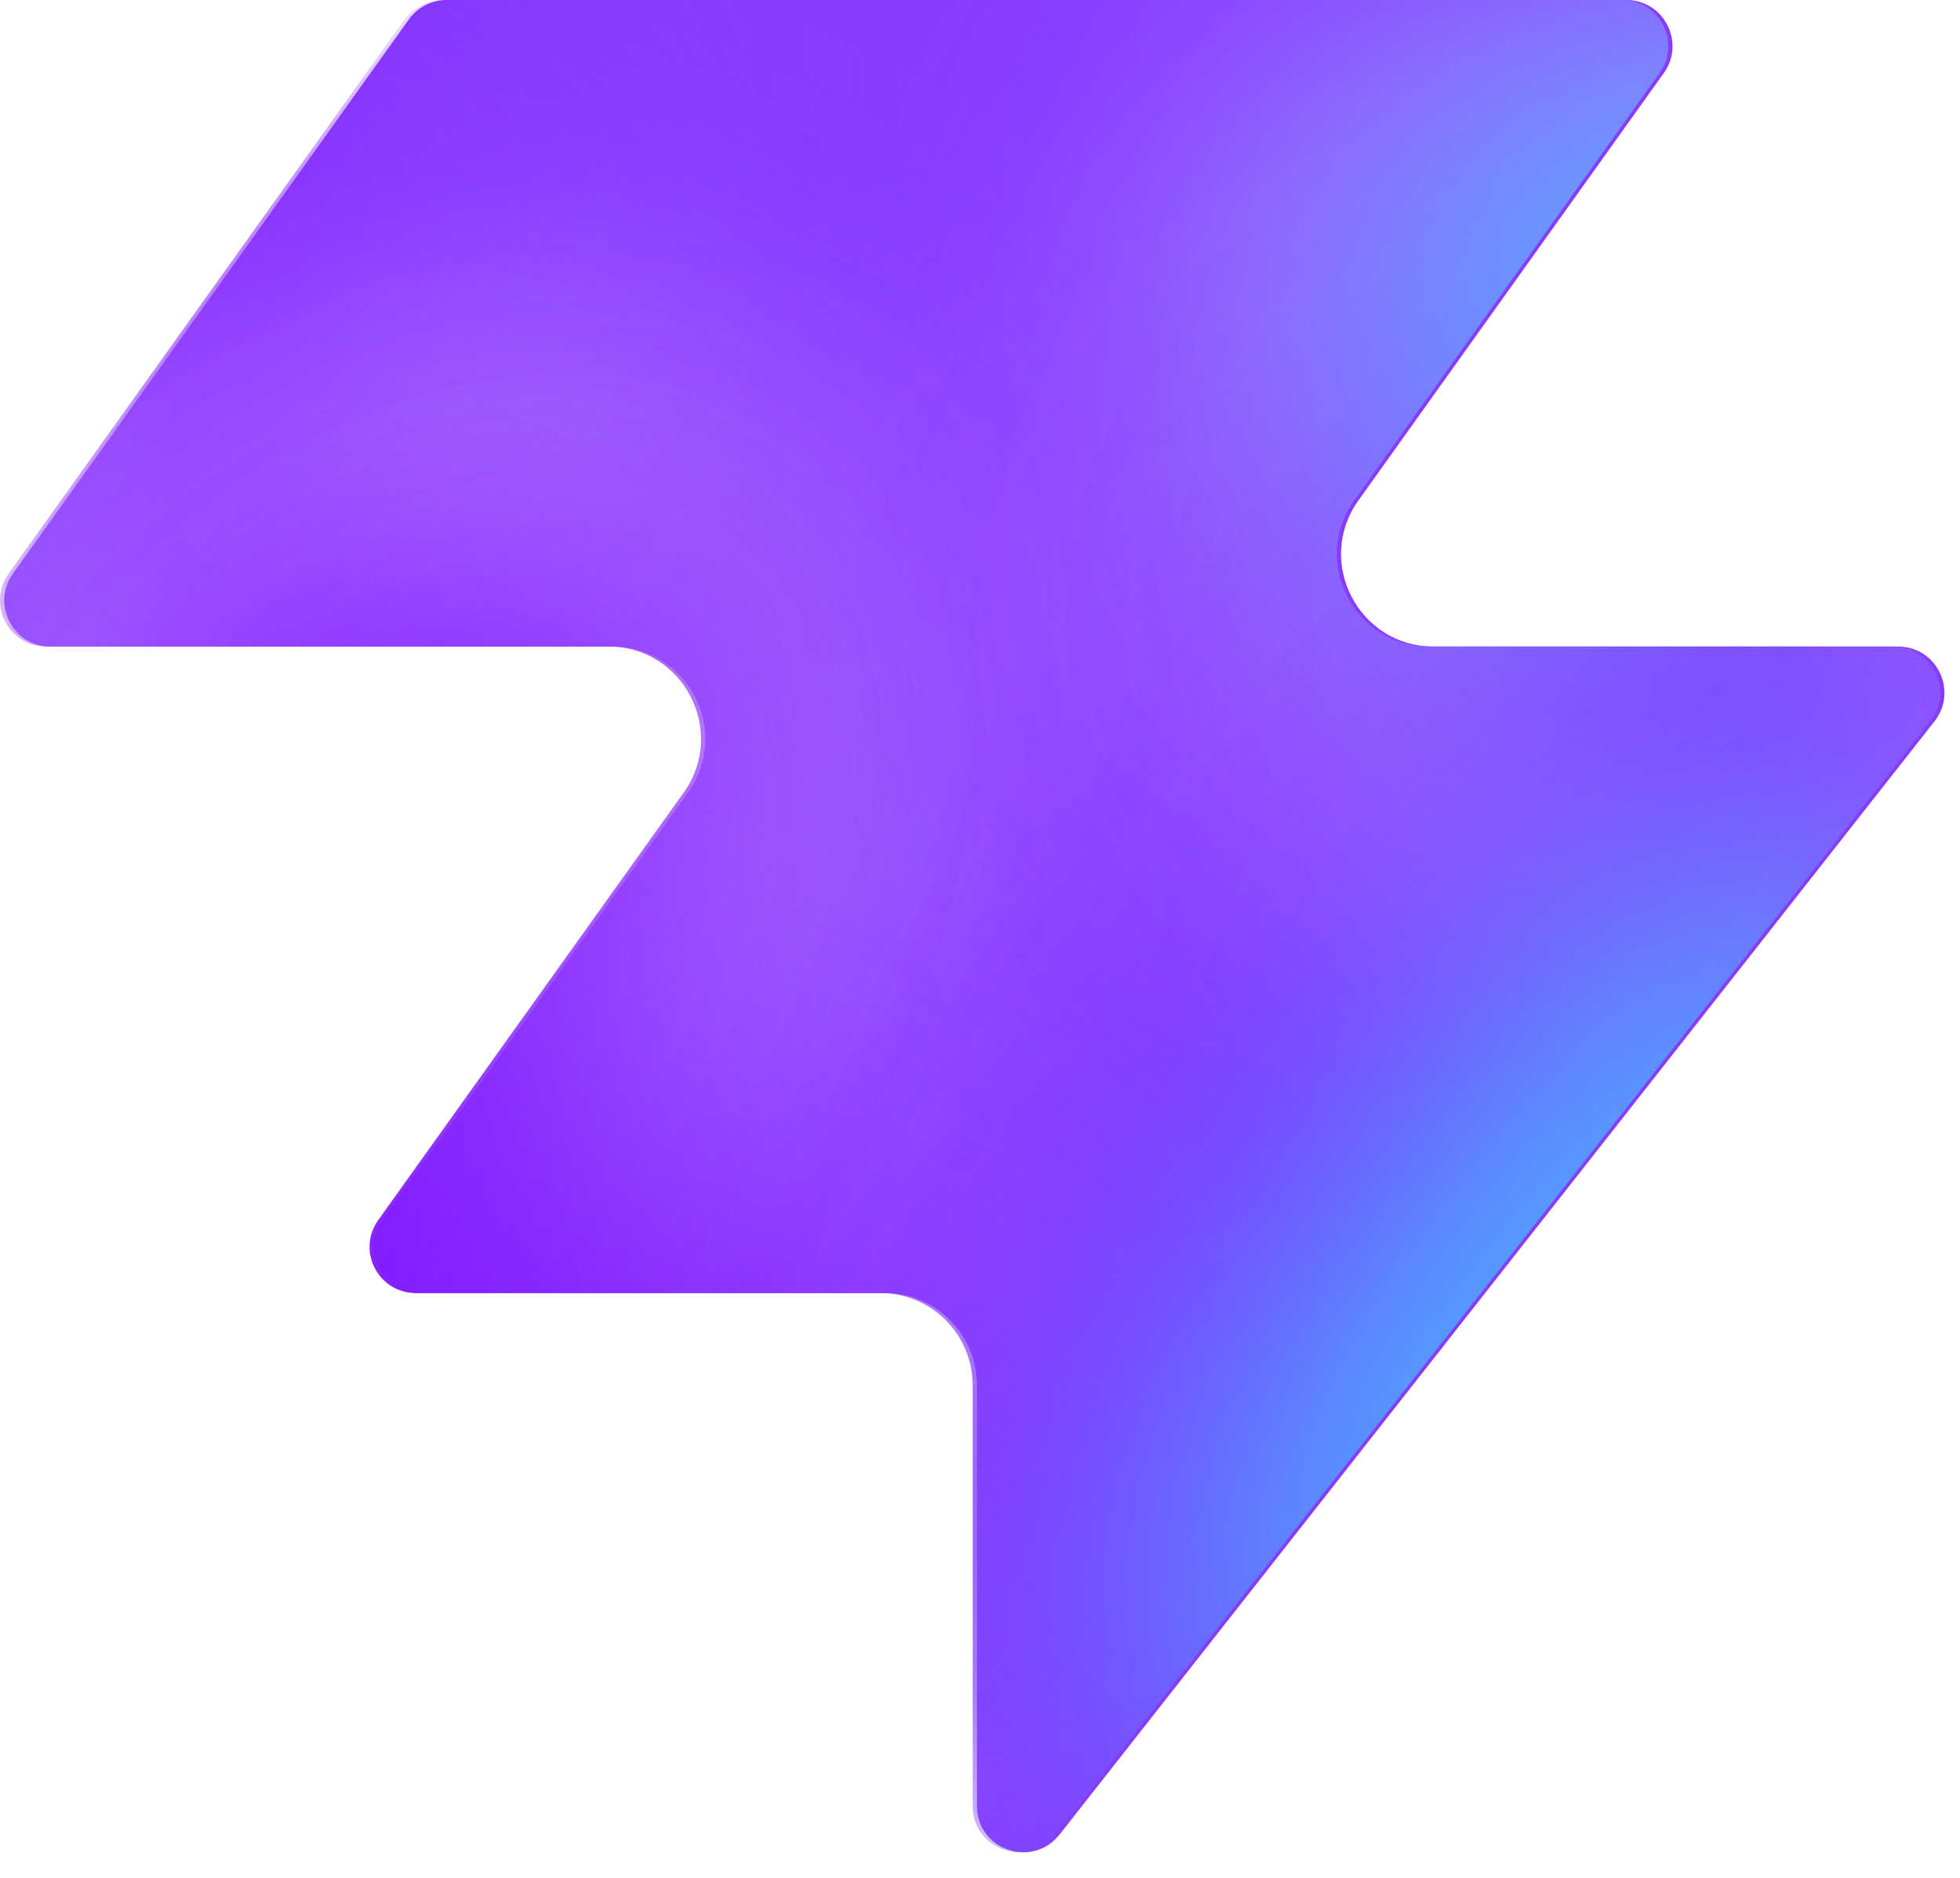
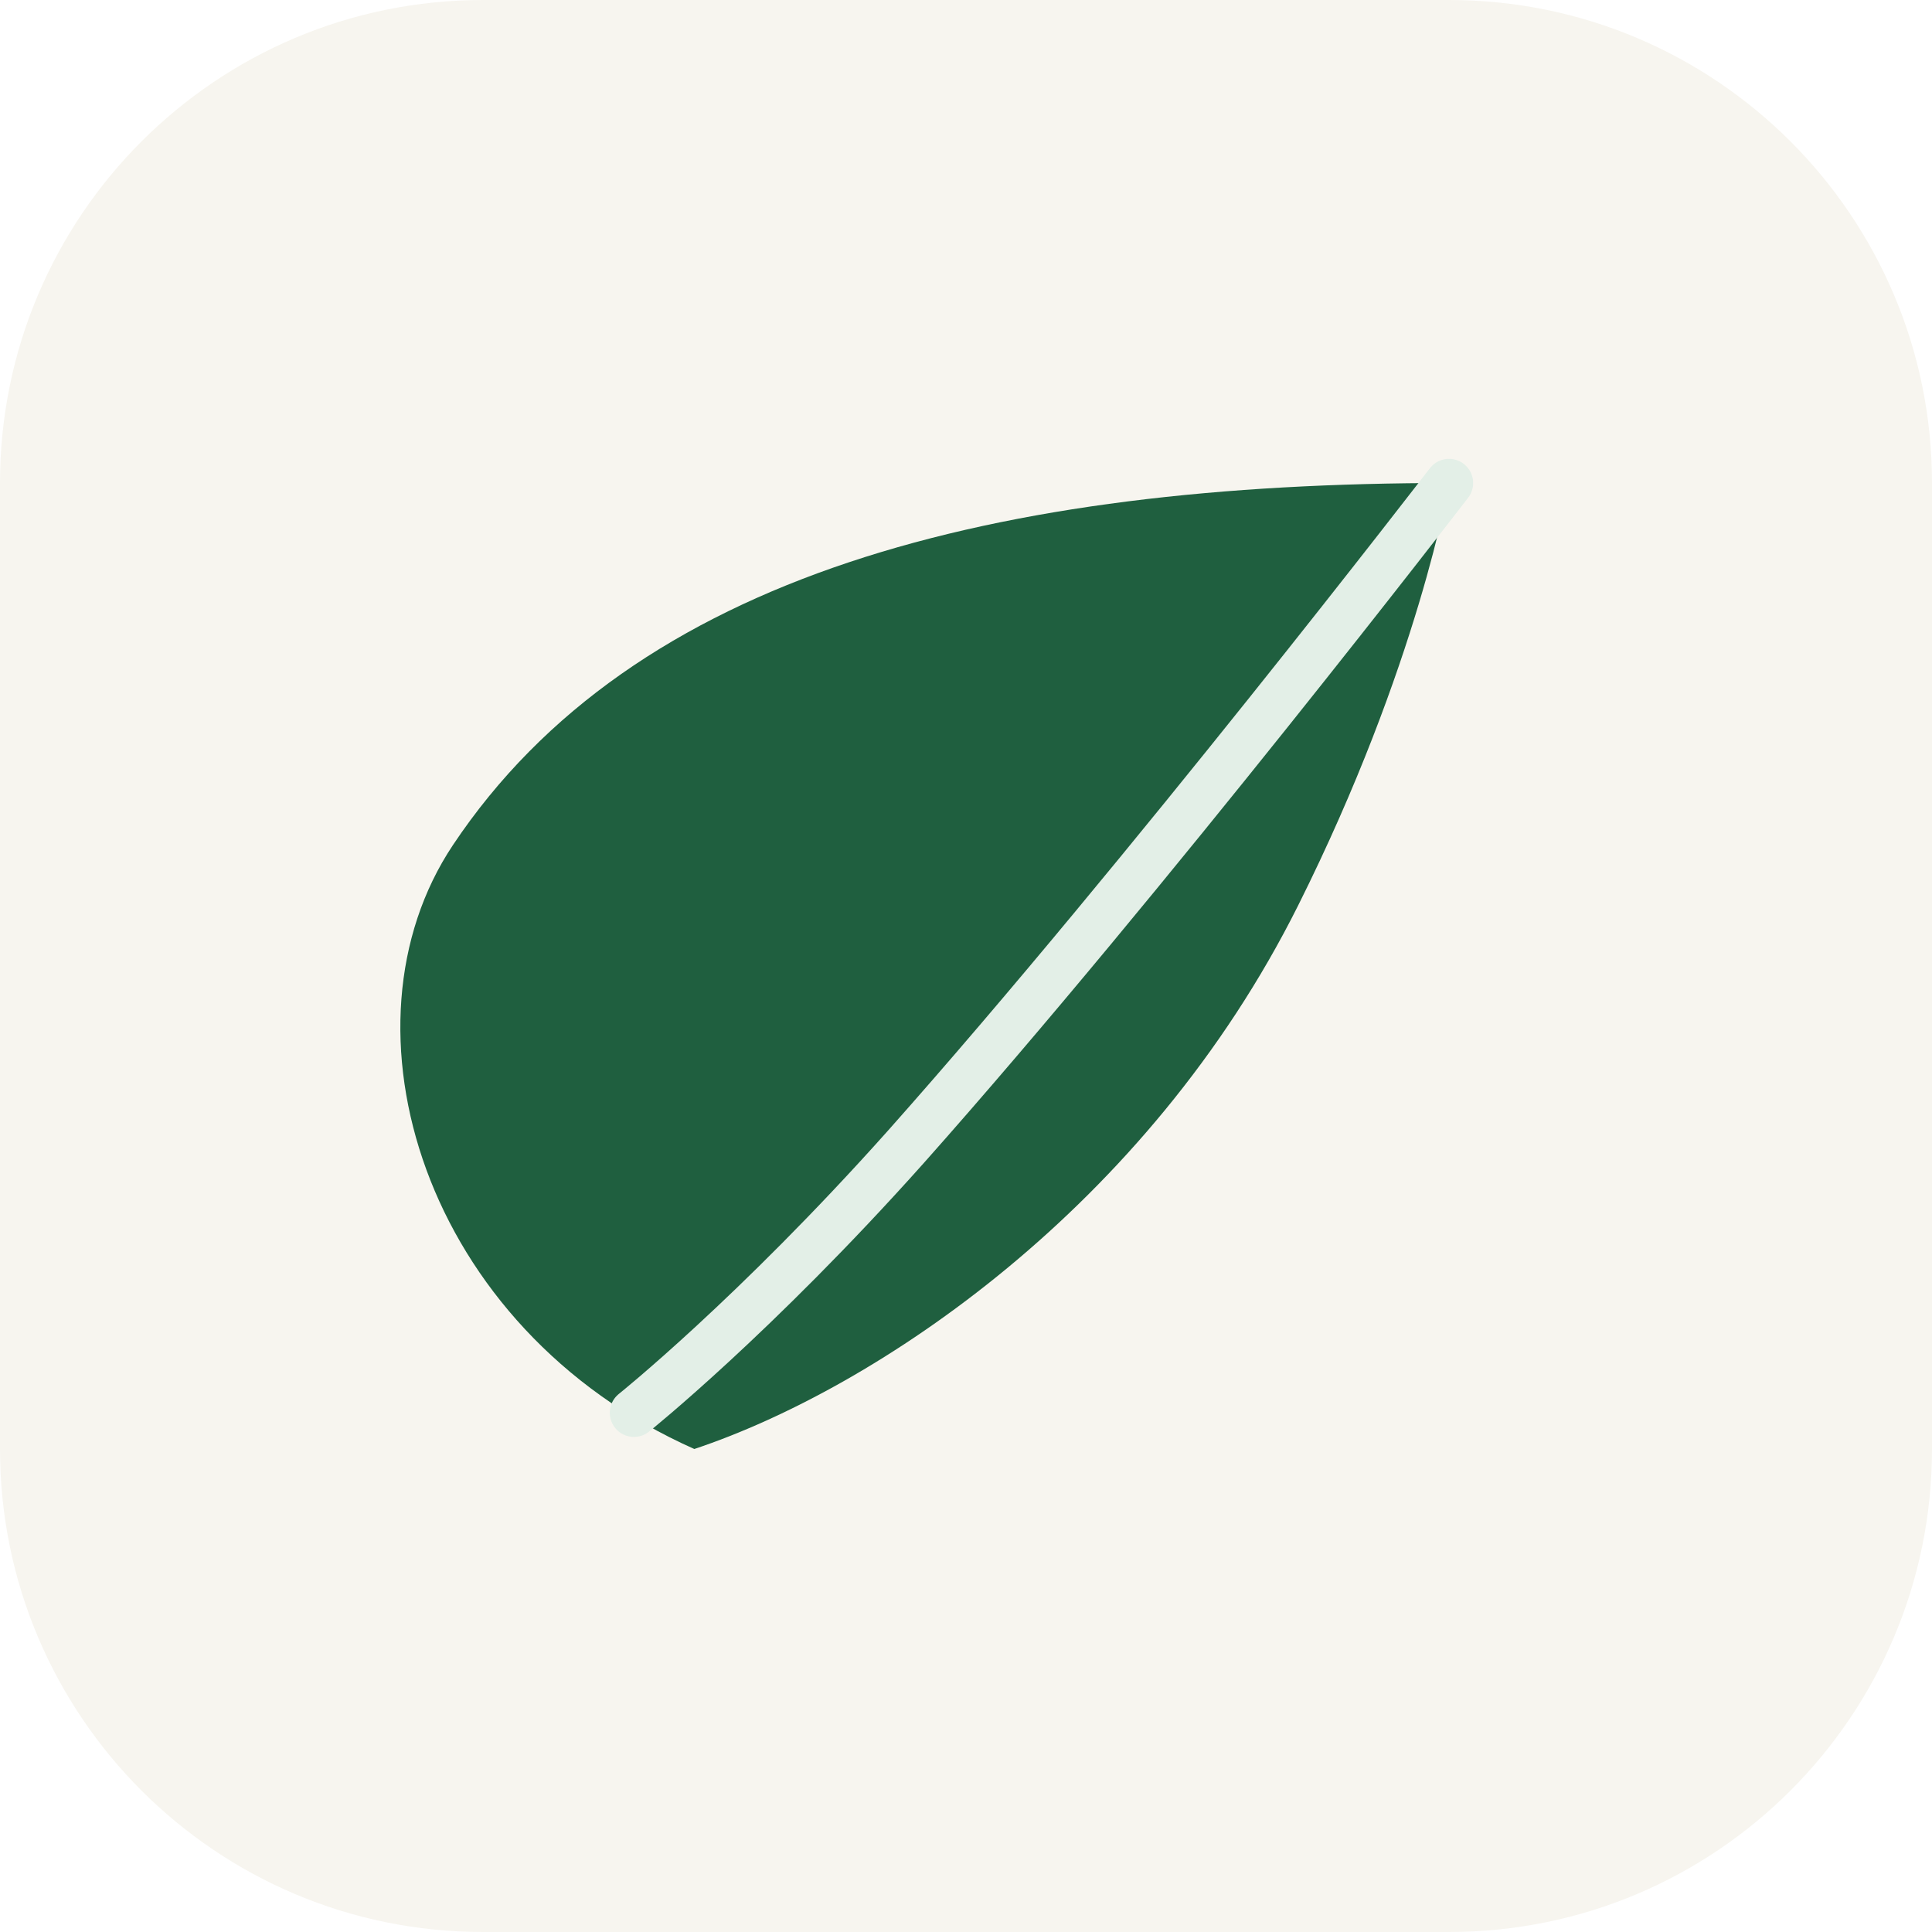
- <svg xmlns="http://www.w3.org/2000/svg" width="48" height="46" fill="none" viewBox="0 0 48 46">
-   <path fill="#863bff" d="M25.946 44.938c-.664.845-2.021.375-2.021-.698V33.937a2.26 2.26 0 0 0-2.262-2.262H10.287c-.92 0-1.456-1.04-.92-1.788l7.48-10.471c1.07-1.497 0-3.578-1.842-3.578H1.237c-.92 0-1.456-1.04-.92-1.788L10.013.474c.214-.297.556-.474.92-.474h28.894c.92 0 1.456 1.04.92 1.788l-7.48 10.471c-1.07 1.498 0 3.579 1.842 3.579h11.377c.943 0 1.473 1.088.89 1.83L25.947 44.94z" style="fill:#863bff;fill:color(display-p3 .525 .23 1);fill-opacity:1" />
-   <mask id="a" width="48" height="46" x="0" y="0" maskUnits="userSpaceOnUse" style="mask-type:alpha">
-     <path fill="#000" d="M25.842 44.938c-.664.844-2.021.375-2.021-.698V33.937a2.26 2.26 0 0 0-2.262-2.262H10.183c-.92 0-1.456-1.04-.92-1.788l7.48-10.471c1.07-1.498 0-3.579-1.842-3.579H1.133c-.92 0-1.456-1.04-.92-1.787L9.91.473c.214-.297.556-.474.92-.474h28.894c.92 0 1.456 1.04.92 1.788l-7.48 10.471c-1.07 1.498 0 3.578 1.842 3.578h11.377c.943 0 1.473 1.088.89 1.832L25.843 44.94z" style="fill:#000;fill-opacity:1" />
-   </mask>
-   <g mask="url(#a)">
-     <g filter="url(#b)">
-       <ellipse cx="5.508" cy="14.704" fill="#ede6ff" rx="5.508" ry="14.704" style="fill:#ede6ff;fill:color(display-p3 .927 .903 1);fill-opacity:1" transform="matrix(.00324 1 1 -.00324 -4.47 31.516)" />
-     </g>
-     <g filter="url(#c)">
-       <ellipse cx="10.399" cy="29.851" fill="#ede6ff" rx="10.399" ry="29.851" style="fill:#ede6ff;fill:color(display-p3 .927 .903 1);fill-opacity:1" transform="matrix(.00324 1 1 -.00324 -39.328 7.883)" />
-     </g>
-     <g filter="url(#d)">
-       <ellipse cx="5.508" cy="30.487" fill="#7e14ff" rx="5.508" ry="30.487" style="fill:#7e14ff;fill:color(display-p3 .492 .077 1);fill-opacity:1" transform="rotate(89.814 -25.913 -14.639)scale(1 -1)" />
-     </g>
-     <g filter="url(#e)">
-       <ellipse cx="5.508" cy="30.599" fill="#7e14ff" rx="5.508" ry="30.599" style="fill:#7e14ff;fill:color(display-p3 .492 .077 1);fill-opacity:1" transform="rotate(89.814 -32.644 -3.334)scale(1 -1)" />
-     </g>
-     <g filter="url(#f)">
-       <ellipse cx="5.508" cy="30.599" fill="#7e14ff" rx="5.508" ry="30.599" style="fill:#7e14ff;fill:color(display-p3 .492 .077 1);fill-opacity:1" transform="matrix(.00324 1 1 -.00324 -34.34 30.47)" />
-     </g>
-     <g filter="url(#g)">
-       <ellipse cx="14.072" cy="22.078" fill="#ede6ff" rx="14.072" ry="22.078" style="fill:#ede6ff;fill:color(display-p3 .927 .903 1);fill-opacity:1" transform="rotate(93.35 24.506 48.493)scale(-1 1)" />
-     </g>
-     <g filter="url(#h)">
-       <ellipse cx="3.47" cy="21.501" fill="#7e14ff" rx="3.47" ry="21.501" style="fill:#7e14ff;fill:color(display-p3 .492 .077 1);fill-opacity:1" transform="rotate(89.009 28.708 47.59)scale(-1 1)" />
-     </g>
-     <g filter="url(#i)">
-       <ellipse cx="3.47" cy="21.501" fill="#7e14ff" rx="3.47" ry="21.501" style="fill:#7e14ff;fill:color(display-p3 .492 .077 1);fill-opacity:1" transform="rotate(89.009 28.708 47.59)scale(-1 1)" />
-     </g>
-     <g filter="url(#j)">
-       <ellipse cx=".387" cy="8.972" fill="#7e14ff" rx="4.407" ry="29.108" style="fill:#7e14ff;fill:color(display-p3 .492 .077 1);fill-opacity:1" transform="rotate(39.51 .387 8.972)" />
-     </g>
-     <g filter="url(#k)">
-       <ellipse cx="47.523" cy="-6.092" fill="#7e14ff" rx="4.407" ry="29.108" style="fill:#7e14ff;fill:color(display-p3 .492 .077 1);fill-opacity:1" transform="rotate(37.892 47.523 -6.092)" />
-     </g>
-     <g filter="url(#l)">
-       <ellipse cx="41.412" cy="6.333" fill="#47bfff" rx="5.971" ry="9.665" style="fill:#47bfff;fill:color(display-p3 .28 .748 1);fill-opacity:1" transform="rotate(37.892 41.412 6.333)" />
-     </g>
-     <g filter="url(#m)">
-       <ellipse cx="-1.879" cy="38.332" fill="#7e14ff" rx="4.407" ry="29.108" style="fill:#7e14ff;fill:color(display-p3 .492 .077 1);fill-opacity:1" transform="rotate(37.892 -1.88 38.332)" />
-     </g>
-     <g filter="url(#n)">
-       <ellipse cx="-1.879" cy="38.332" fill="#7e14ff" rx="4.407" ry="29.108" style="fill:#7e14ff;fill:color(display-p3 .492 .077 1);fill-opacity:1" transform="rotate(37.892 -1.88 38.332)" />
-     </g>
-     <g filter="url(#o)">
-       <ellipse cx="35.651" cy="29.907" fill="#7e14ff" rx="4.407" ry="29.108" style="fill:#7e14ff;fill:color(display-p3 .492 .077 1);fill-opacity:1" transform="rotate(37.892 35.651 29.907)" />
-     </g>
-     <g filter="url(#p)">
-       <ellipse cx="38.418" cy="32.4" fill="#47bfff" rx="5.971" ry="15.297" style="fill:#47bfff;fill:color(display-p3 .28 .748 1);fill-opacity:1" transform="rotate(37.892 38.418 32.4)" />
-     </g>
-   </g>
-   <defs>
-     <filter id="b" width="60.045" height="41.654" x="-19.77" y="16.149" color-interpolation-filters="sRGB" filterUnits="userSpaceOnUse">
-       <feFlood flood-opacity="0" result="BackgroundImageFix" />
-       <feBlend in="SourceGraphic" in2="BackgroundImageFix" result="shape" />
-       <feGaussianBlur result="effect1_foregroundBlur_2002_17158" stdDeviation="7.659" />
-     </filter>
-     <filter id="c" width="90.34" height="51.437" x="-54.613" y="-7.533" color-interpolation-filters="sRGB" filterUnits="userSpaceOnUse">
-       <feFlood flood-opacity="0" result="BackgroundImageFix" />
-       <feBlend in="SourceGraphic" in2="BackgroundImageFix" result="shape" />
-       <feGaussianBlur result="effect1_foregroundBlur_2002_17158" stdDeviation="7.659" />
-     </filter>
-     <filter id="d" width="79.355" height="29.4" x="-49.64" y="2.03" color-interpolation-filters="sRGB" filterUnits="userSpaceOnUse">
-       <feFlood flood-opacity="0" result="BackgroundImageFix" />
-       <feBlend in="SourceGraphic" in2="BackgroundImageFix" result="shape" />
-       <feGaussianBlur result="effect1_foregroundBlur_2002_17158" stdDeviation="4.596" />
-     </filter>
-     <filter id="e" width="79.579" height="29.4" x="-45.045" y="20.029" color-interpolation-filters="sRGB" filterUnits="userSpaceOnUse">
-       <feFlood flood-opacity="0" result="BackgroundImageFix" />
-       <feBlend in="SourceGraphic" in2="BackgroundImageFix" result="shape" />
-       <feGaussianBlur result="effect1_foregroundBlur_2002_17158" stdDeviation="4.596" />
-     </filter>
-     <filter id="f" width="79.579" height="29.4" x="-43.513" y="21.178" color-interpolation-filters="sRGB" filterUnits="userSpaceOnUse">
-       <feFlood flood-opacity="0" result="BackgroundImageFix" />
-       <feBlend in="SourceGraphic" in2="BackgroundImageFix" result="shape" />
-       <feGaussianBlur result="effect1_foregroundBlur_2002_17158" stdDeviation="4.596" />
-     </filter>
-     <filter id="g" width="74.749" height="58.852" x="15.756" y="-17.901" color-interpolation-filters="sRGB" filterUnits="userSpaceOnUse">
-       <feFlood flood-opacity="0" result="BackgroundImageFix" />
-       <feBlend in="SourceGraphic" in2="BackgroundImageFix" result="shape" />
-       <feGaussianBlur result="effect1_foregroundBlur_2002_17158" stdDeviation="7.659" />
-     </filter>
-     <filter id="h" width="61.377" height="25.362" x="23.548" y="2.284" color-interpolation-filters="sRGB" filterUnits="userSpaceOnUse">
-       <feFlood flood-opacity="0" result="BackgroundImageFix" />
-       <feBlend in="SourceGraphic" in2="BackgroundImageFix" result="shape" />
-       <feGaussianBlur result="effect1_foregroundBlur_2002_17158" stdDeviation="4.596" />
-     </filter>
-     <filter id="i" width="61.377" height="25.362" x="23.548" y="2.284" color-interpolation-filters="sRGB" filterUnits="userSpaceOnUse">
-       <feFlood flood-opacity="0" result="BackgroundImageFix" />
-       <feBlend in="SourceGraphic" in2="BackgroundImageFix" result="shape" />
-       <feGaussianBlur result="effect1_foregroundBlur_2002_17158" stdDeviation="4.596" />
-     </filter>
-     <filter id="j" width="56.045" height="63.649" x="-27.636" y="-22.853" color-interpolation-filters="sRGB" filterUnits="userSpaceOnUse">
-       <feFlood flood-opacity="0" result="BackgroundImageFix" />
-       <feBlend in="SourceGraphic" in2="BackgroundImageFix" result="shape" />
-       <feGaussianBlur result="effect1_foregroundBlur_2002_17158" stdDeviation="4.596" />
-     </filter>
-     <filter id="k" width="54.814" height="64.646" x="20.116" y="-38.415" color-interpolation-filters="sRGB" filterUnits="userSpaceOnUse">
-       <feFlood flood-opacity="0" result="BackgroundImageFix" />
-       <feBlend in="SourceGraphic" in2="BackgroundImageFix" result="shape" />
-       <feGaussianBlur result="effect1_foregroundBlur_2002_17158" stdDeviation="4.596" />
-     </filter>
-     <filter id="l" width="33.541" height="35.313" x="24.641" y="-11.323" color-interpolation-filters="sRGB" filterUnits="userSpaceOnUse">
-       <feFlood flood-opacity="0" result="BackgroundImageFix" />
-       <feBlend in="SourceGraphic" in2="BackgroundImageFix" result="shape" />
-       <feGaussianBlur result="effect1_foregroundBlur_2002_17158" stdDeviation="4.596" />
-     </filter>
-     <filter id="m" width="54.814" height="64.646" x="-29.286" y="6.009" color-interpolation-filters="sRGB" filterUnits="userSpaceOnUse">
-       <feFlood flood-opacity="0" result="BackgroundImageFix" />
-       <feBlend in="SourceGraphic" in2="BackgroundImageFix" result="shape" />
-       <feGaussianBlur result="effect1_foregroundBlur_2002_17158" stdDeviation="4.596" />
-     </filter>
-     <filter id="n" width="54.814" height="64.646" x="-29.286" y="6.009" color-interpolation-filters="sRGB" filterUnits="userSpaceOnUse">
-       <feFlood flood-opacity="0" result="BackgroundImageFix" />
-       <feBlend in="SourceGraphic" in2="BackgroundImageFix" result="shape" />
-       <feGaussianBlur result="effect1_foregroundBlur_2002_17158" stdDeviation="4.596" />
-     </filter>
-     <filter id="o" width="54.814" height="64.646" x="8.244" y="-2.416" color-interpolation-filters="sRGB" filterUnits="userSpaceOnUse">
-       <feFlood flood-opacity="0" result="BackgroundImageFix" />
-       <feBlend in="SourceGraphic" in2="BackgroundImageFix" result="shape" />
-       <feGaussianBlur result="effect1_foregroundBlur_2002_17158" stdDeviation="4.596" />
-     </filter>
-     <filter id="p" width="39.409" height="43.623" x="18.713" y="10.588" color-interpolation-filters="sRGB" filterUnits="userSpaceOnUse">
-       <feFlood flood-opacity="0" result="BackgroundImageFix" />
-       <feBlend in="SourceGraphic" in2="BackgroundImageFix" result="shape" />
-       <feGaussianBlur result="effect1_foregroundBlur_2002_17158" stdDeviation="4.596" />
-     </filter>
-   </defs>
+ <svg xmlns="http://www.w3.org/2000/svg" viewBox="0 0 32 32">
+   <rect width="32" height="32" rx="8" fill="#F7F5EF" />
+   <path d="M24 8c-7.5 0-13.5 1.5-16.5 6C5.5 17 7 22 11.5 24c3-1 7.5-4 10-9 2-4 2.5-7 2.5-7Z" fill="#1F5F3F" />
+   <path d="M24 8S19 14.5 15 19c-2.5 2.8-4.5 4.4-4.5 4.4" stroke="#E3EFE7" stroke-width="0.8" stroke-linecap="round" fill="none" />
</svg>
